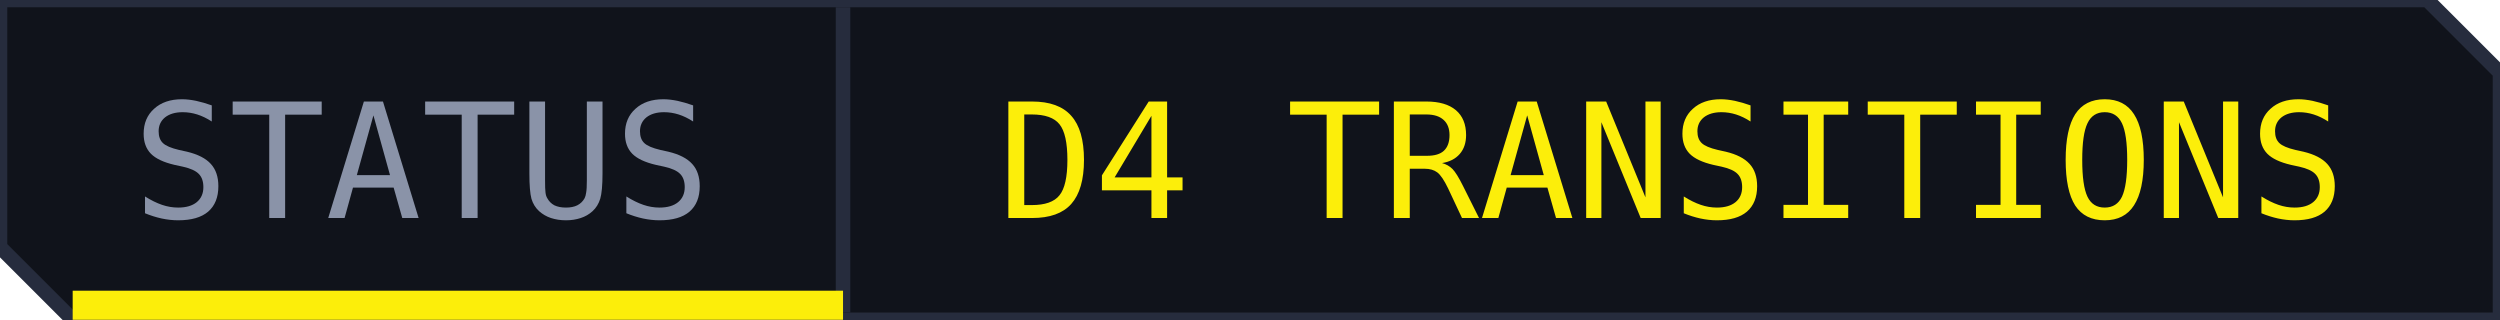
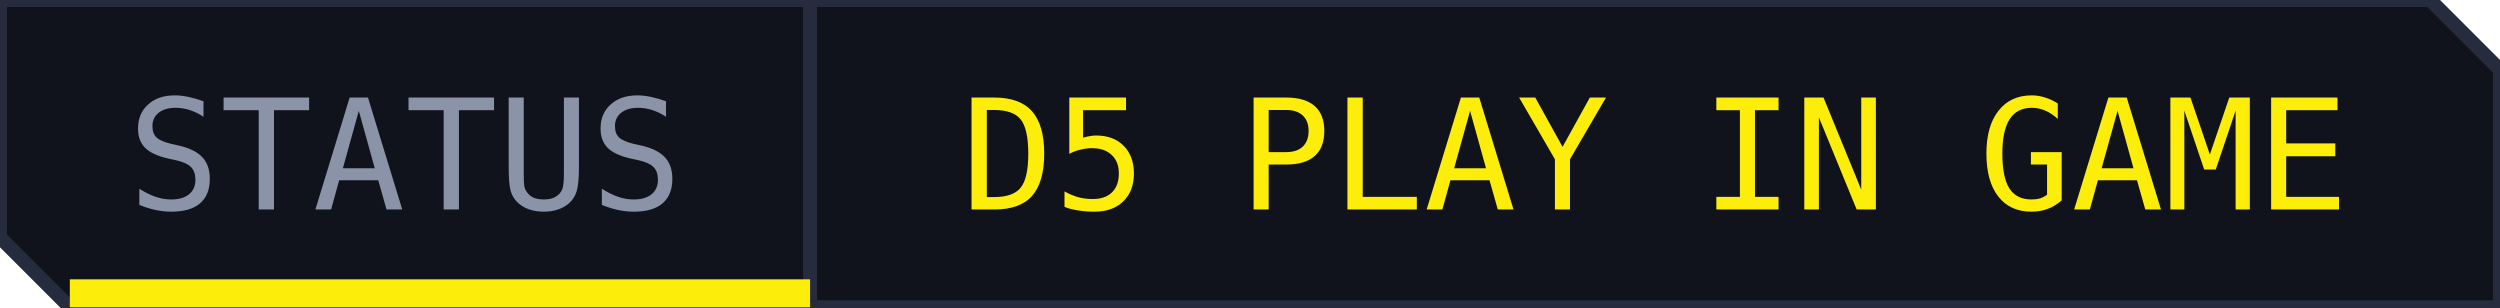
- <svg xmlns="http://www.w3.org/2000/svg" width="172" height="22" viewBox="0 0 172 22" role="img" aria-label="status: D4 transitions">
-   <path d="M0,0 H167 L172,5 V22 H5 L0,17 Z" fill="#10131b" stroke="#262c3d" />
+ <svg xmlns="http://www.w3.org/2000/svg" width="179" height="22" viewBox="0 0 179 22" role="img" aria-label="status: D5 play in game">
+   <path d="M0,0 H174 L179,5 V22 H5 L0,17 Z" fill="#10131b" stroke="#262c3d" />
  <path d="M58,0.5 V21.5" stroke="#262c3d" />
  <path d="M5,21 H58" stroke="#fcee0a" stroke-width="2" />
  <g font-family="Consolas, 'DejaVu Sans Mono', Menlo, monospace" font-size="11" text-anchor="middle">
    <text x="29.0" y="15" fill="#8a93a8" textLength="42.0" lengthAdjust="spacingAndGlyphs">STATUS</text>
-     <text x="115.0" y="15" fill="#fcee0a" textLength="98.0" lengthAdjust="spacingAndGlyphs">D4 TRANSITIONS</text>
+     <text x="118.5" y="15" fill="#fcee0a" textLength="105.0" lengthAdjust="spacingAndGlyphs">D5 PLAY IN GAME</text>
  </g>
</svg>
